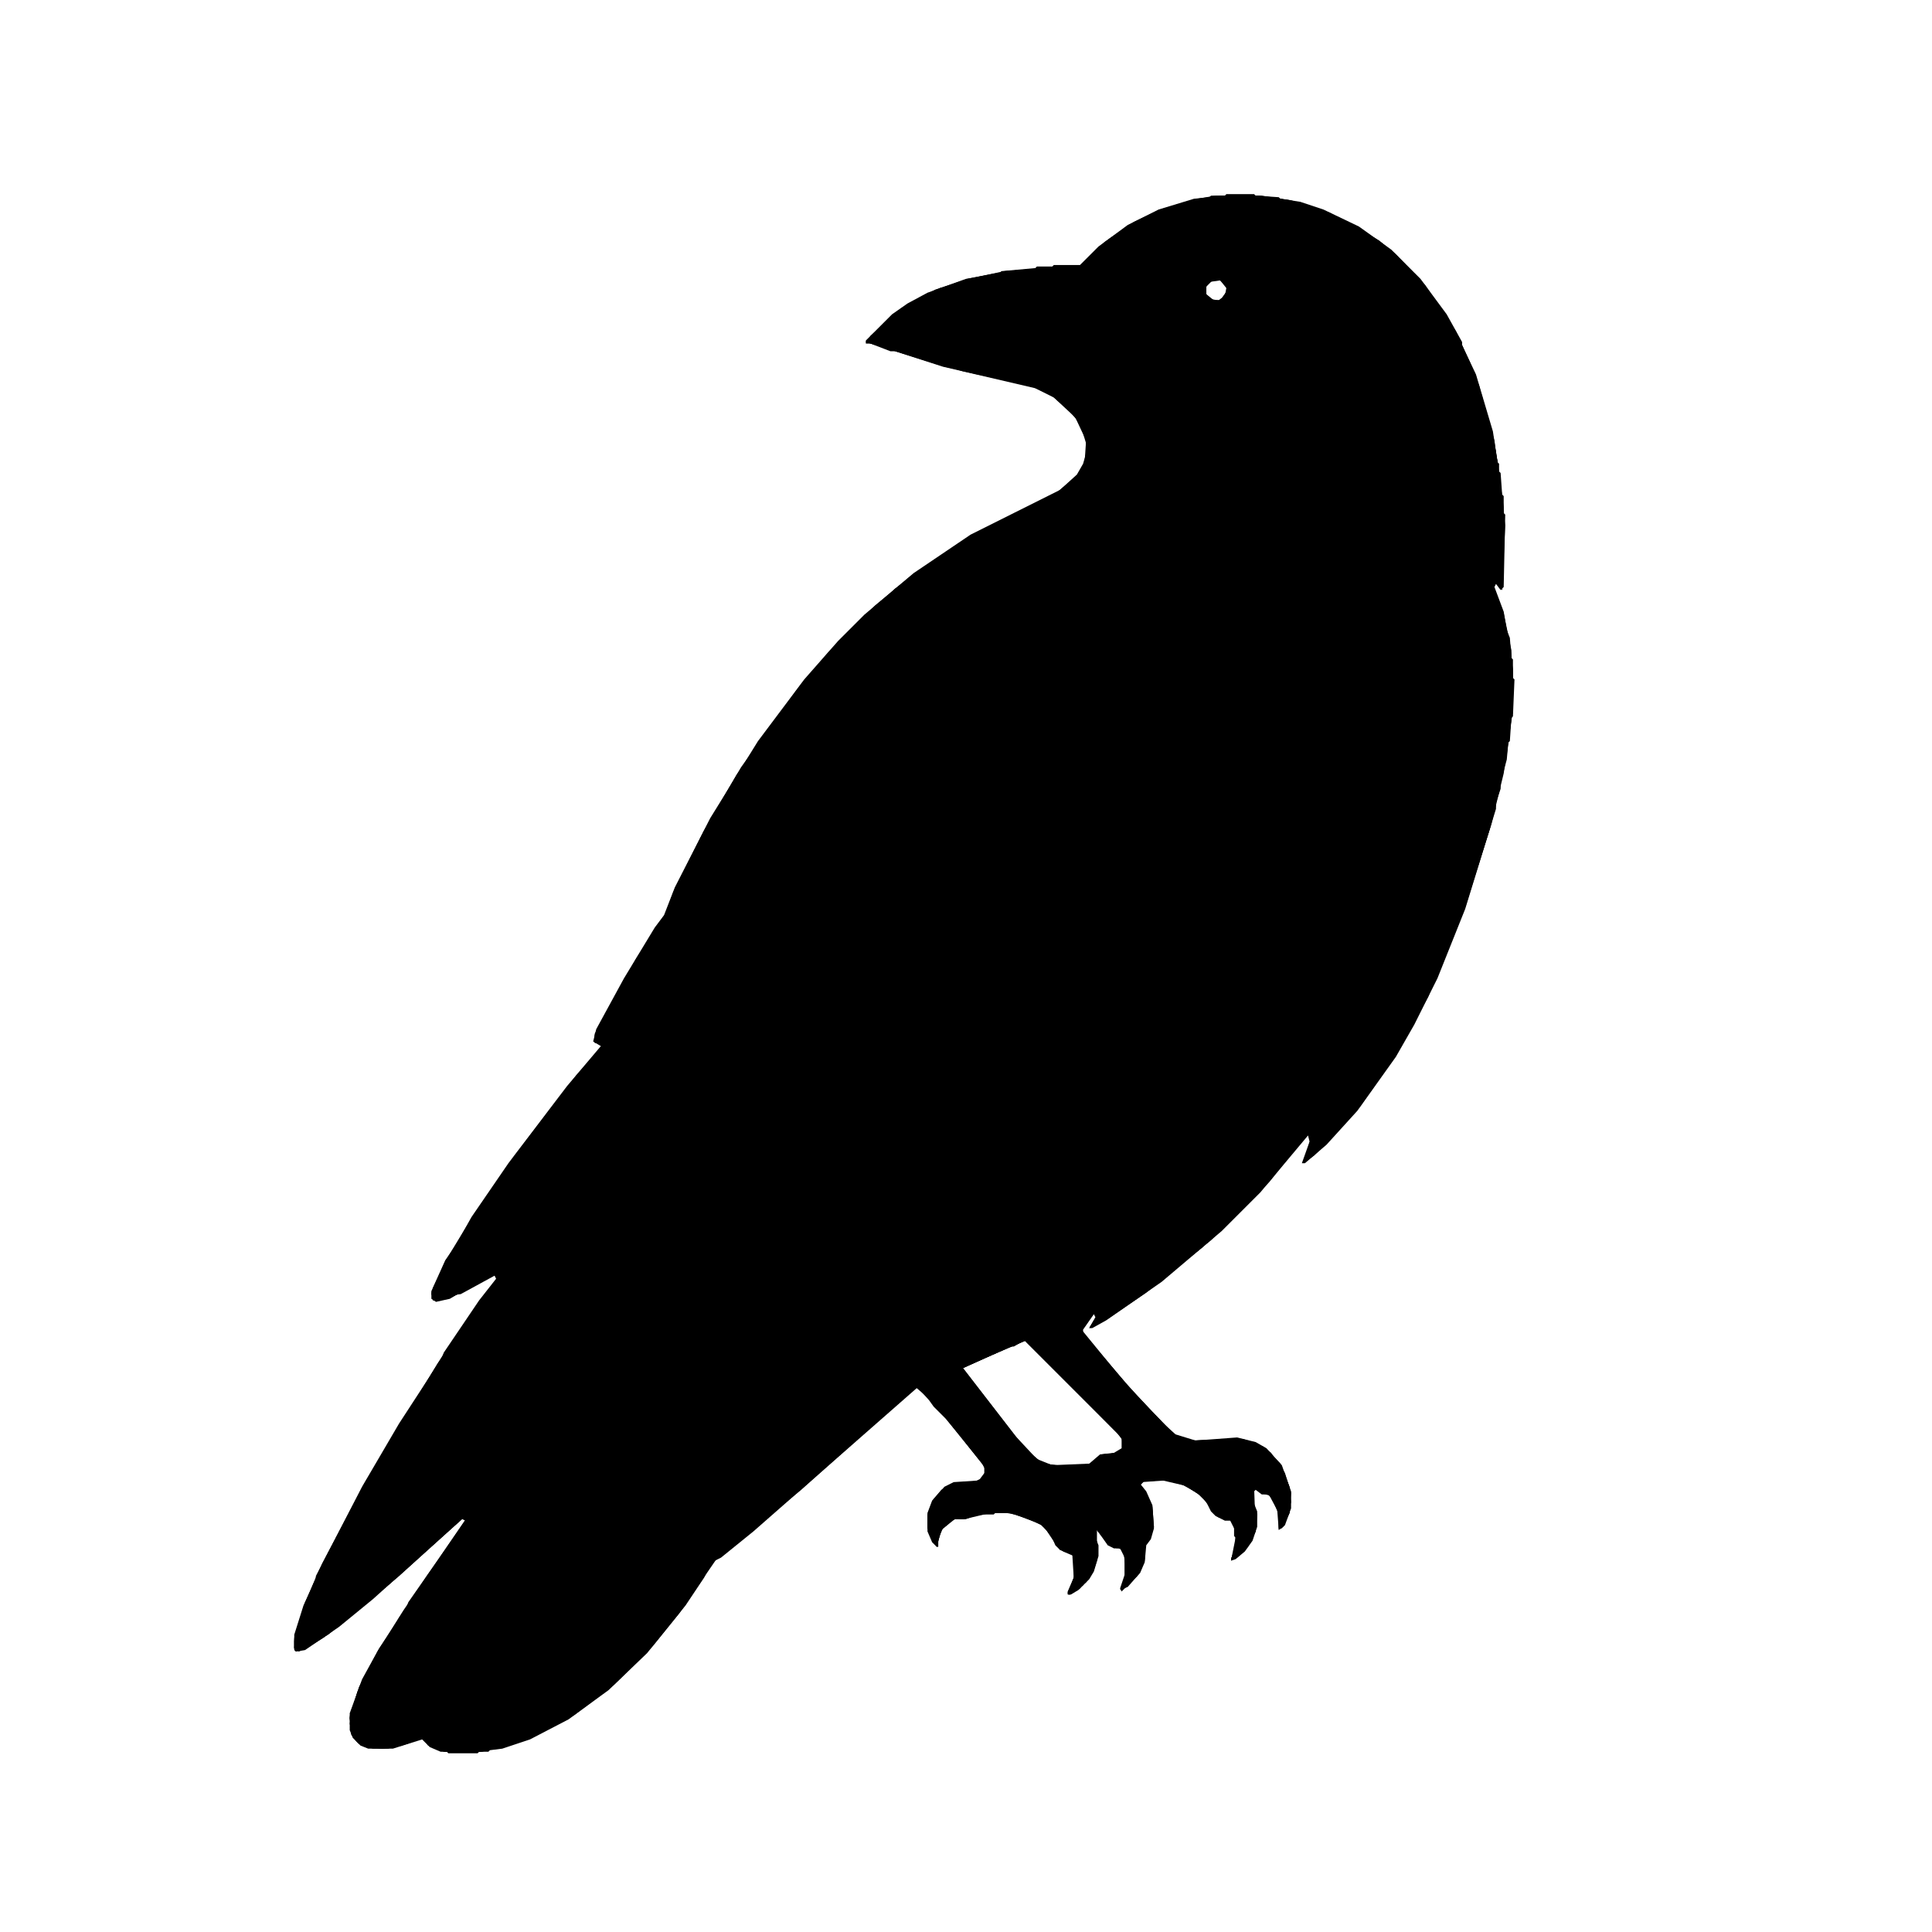
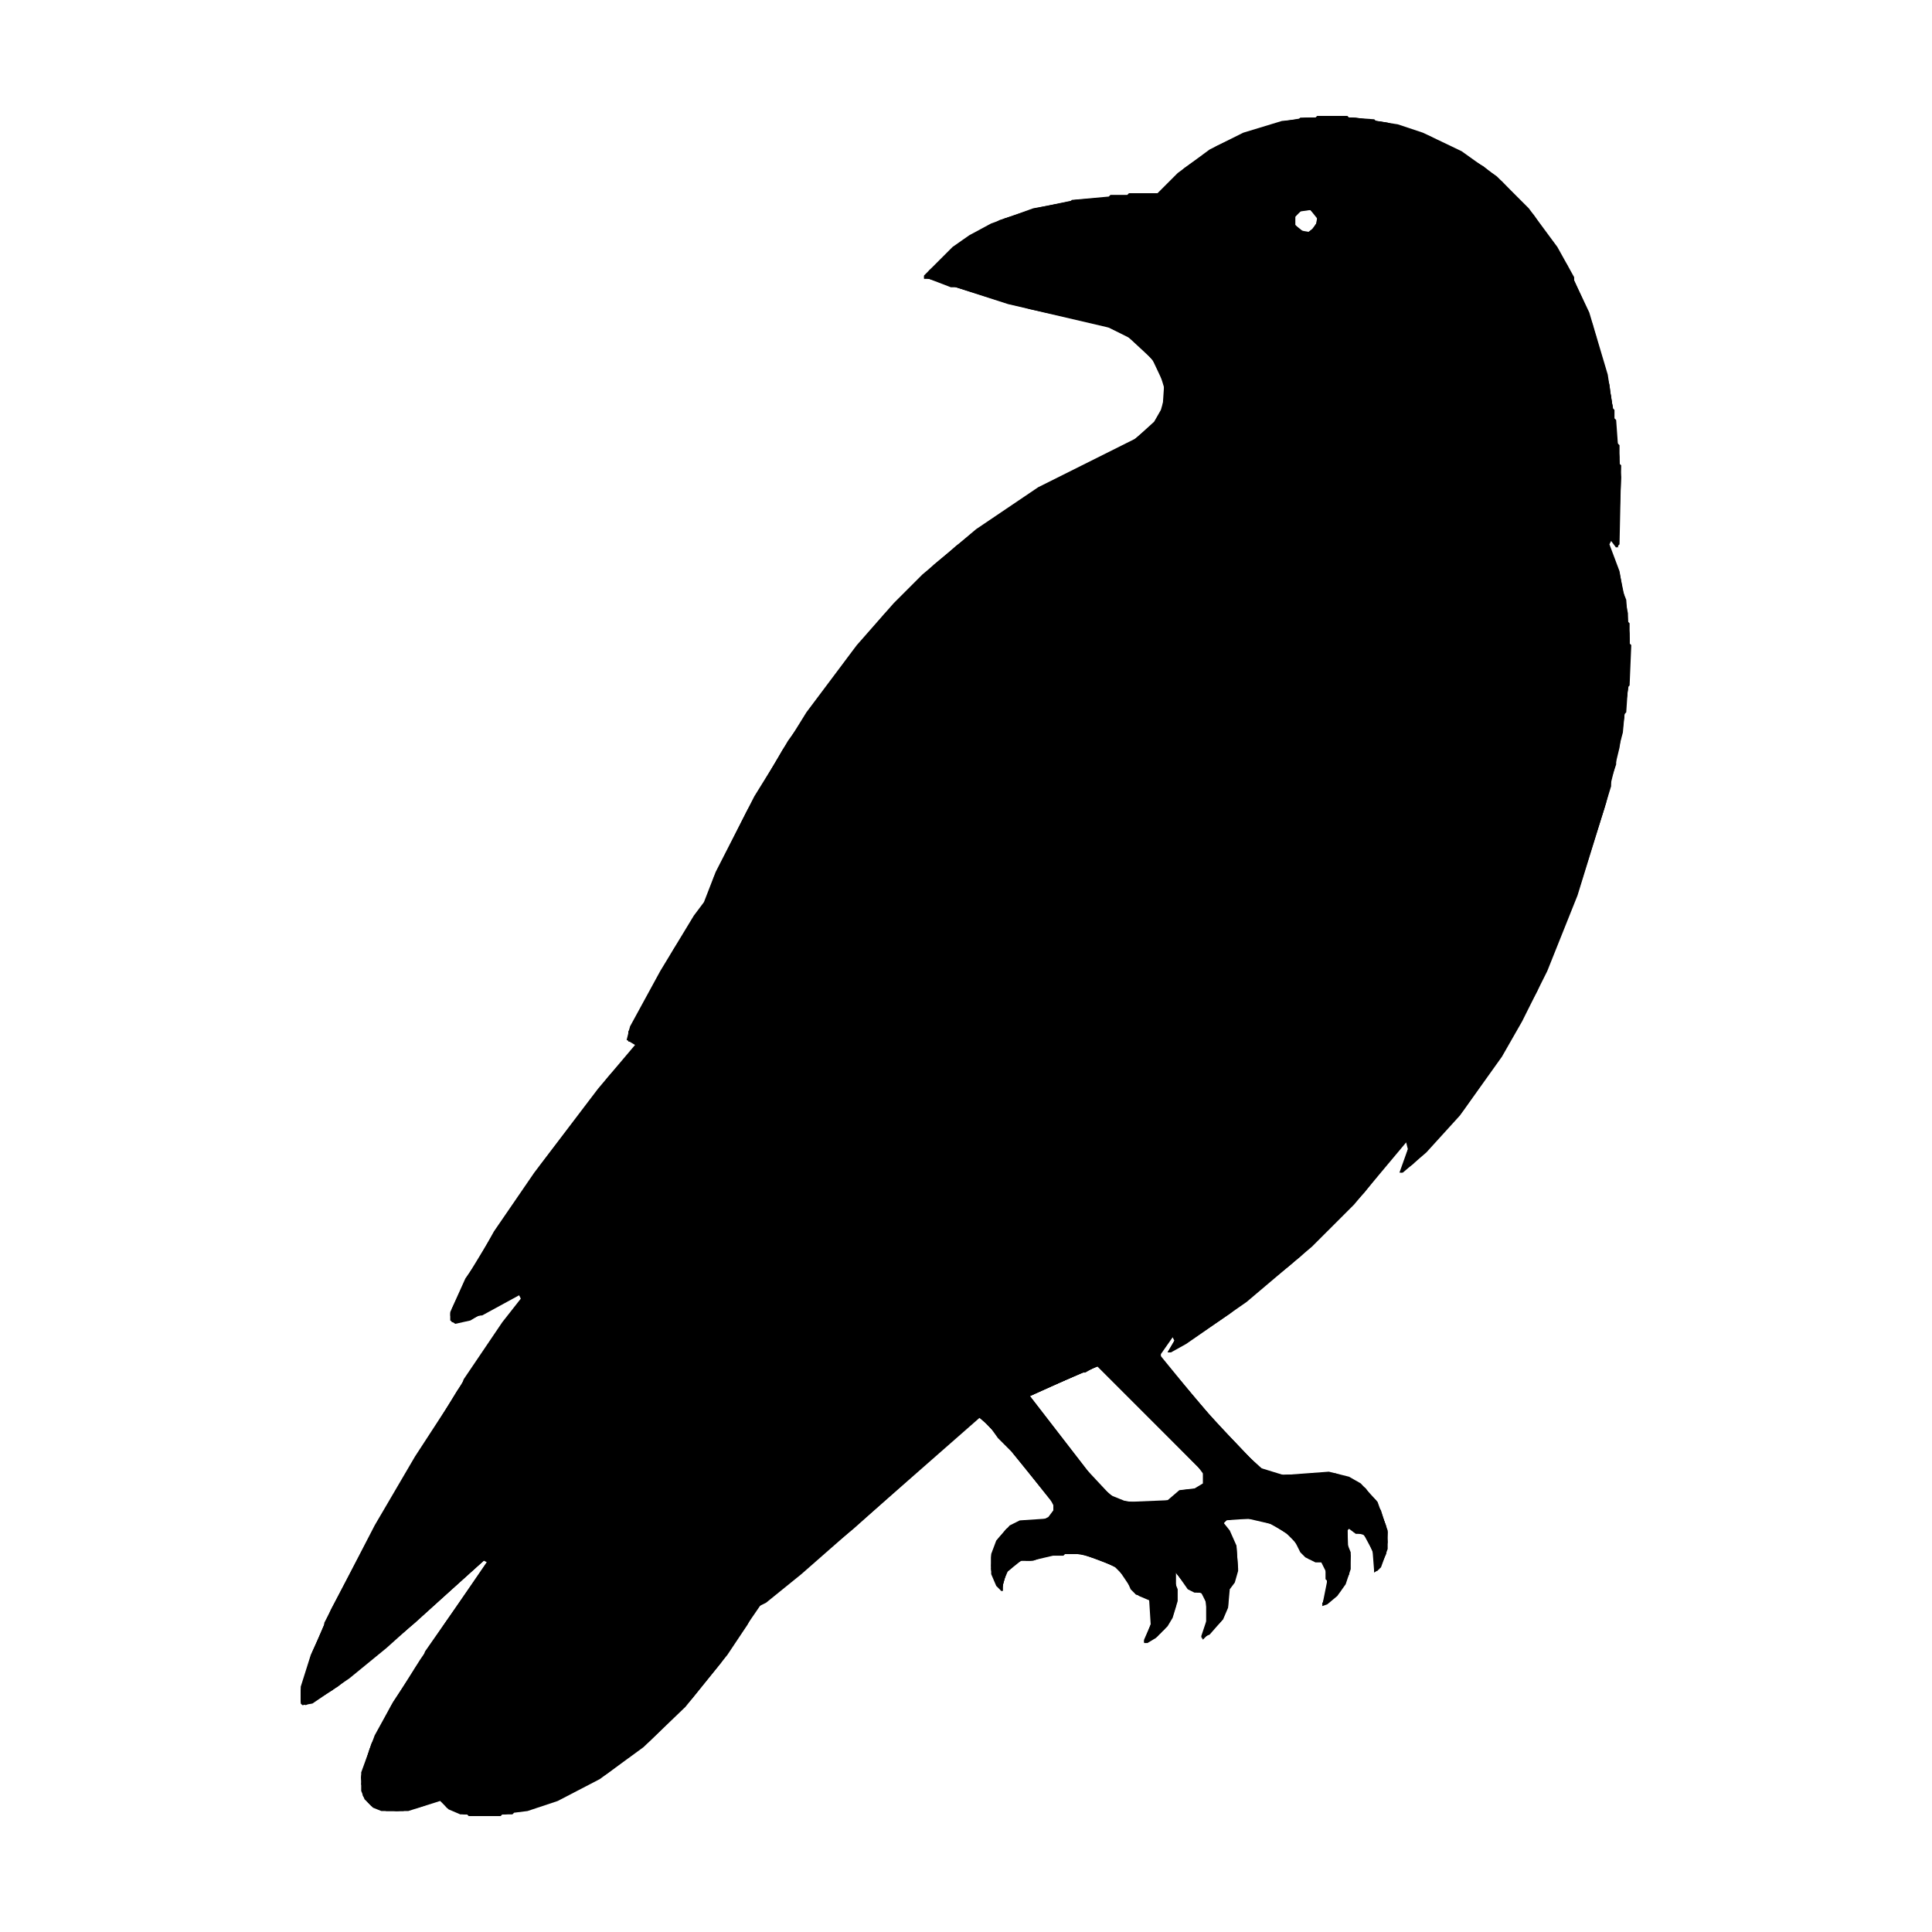
- <svg xmlns="http://www.w3.org/2000/svg" viewBox="0 0 1254 1254" role="img" aria-label="Black crow">
+ <svg xmlns="http://www.w3.org/2000/svg" viewBox="12 57 1150 1150" role="img" aria-label="Black crow">
  <g fill-rule="evenodd" clip-rule="evenodd">
    <path fill="#000000" d="M 882 147 L 859 136 L 844 131 L 831 129 L 830 128 L 815 127 L 814 126 L 796 126 L 795 127 L 786 127 L 785 128 L 775 129 L 752 136 L 732 146 L 713 160 L 701 172 L 684 172 L 683 173 L 673 173 L 672 174 L 650 176 L 649 177 L 627 181 L 602 190 L 589 197 L 579 204 L 562 221 L 562 223 L 565 223 L 578 228 L 581 228 L 612 238 L 672 252 L 684 258 L 698 271 L 702 278 L 705 288 L 705 294 L 703 301 L 699 308 L 688 318 L 630 347 L 593 372 L 561 399 L 544 416 L 522 441 L 492 481 L 461 531 L 438 576 L 431 594 L 425 602 L 405 635 L 387 668 L 385 676 L 390 679 L 368 705 L 330 755 L 306 790 L 296 808 L 289 818 L 280 838 L 280 843 L 283 845 L 292 843 L 297 840 L 299 840 L 321 828 L 322 830 L 311 844 L 288 878 L 287 881 L 259 924 L 235 965 L 205 1023 L 205 1025 L 197 1042 L 191 1061 L 191 1071 L 192 1072 L 198 1071 L 220 1056 L 242 1038 L 300 986 L 302 987 L 265 1040 L 264 1043 L 246 1070 L 235 1090 L 227 1112 L 227 1123 L 229 1128 L 234 1133 L 239 1135 L 255 1135 L 274 1129 L 279 1134 L 286 1137 L 290 1137 L 291 1138 L 310 1138 L 311 1137 L 317 1137 L 318 1136 L 326 1135 L 344 1129 L 369 1116 L 395 1097 L 420 1073 L 445 1042 L 457 1024 L 461 1016 L 464 1013 L 468 1011 L 489 994 L 595 901 L 601 906 L 606 913 L 614 921 L 637 949 L 639 953 L 639 956 L 636 960 L 634 961 L 619 962 L 613 965 L 605 974 L 602 982 L 602 994 L 605 1001 L 608 1004 L 609 1004 L 609 999 L 612 992 L 616 988 L 620 986 L 627 986 L 635 983 L 645 983 L 646 982 L 655 982 L 668 986 L 676 990 L 682 996 L 685 1003 L 688 1006 L 696 1009 L 697 1012 L 697 1024 L 693 1033 L 693 1035 L 695 1035 L 700 1032 L 707 1025 L 710 1020 L 713 1010 L 713 1003 L 711 998 L 711 994 L 712 993 L 719 1003 L 723 1005 L 727 1005 L 730 1011 L 730 1022 L 727 1031 L 728 1033 L 740 1021 L 743 1014 L 744 1003 L 747 999 L 749 992 L 748 977 L 744 968 L 740 963 L 741 962 L 755 961 L 768 964 L 777 969 L 783 975 L 786 981 L 789 984 L 795 987 L 799 987 L 801 991 L 801 997 L 802 998 L 799 1013 L 802 1012 L 808 1007 L 813 1000 L 816 991 L 816 981 L 814 976 L 814 968 L 815 967 L 819 970 L 823 970 L 826 973 L 829 980 L 830 993 L 834 990 L 838 979 L 838 968 L 832 951 L 822 940 L 815 936 L 803 933 L 776 935 L 763 931 L 753 922 L 731 898 L 703 865 L 703 863 L 710 853 L 711 855 L 707 862 L 709 862 L 718 857 L 754 832 L 793 799 L 818 774 L 849 737 L 850 741 L 845 755 L 847 755 L 861 743 L 881 721 L 906 686 L 918 665 L 933 635 L 951 590 L 971 525 L 971 521 L 974 512 L 974 508 L 978 493 L 979 482 L 980 481 L 981 466 L 982 465 L 983 441 L 982 440 L 982 428 L 981 427 L 980 414 L 978 409 L 976 397 L 970 381 L 971 379 L 974 383 L 976 381 L 977 334 L 976 333 L 976 322 L 975 321 L 974 307 L 973 306 L 973 301 L 972 300 L 969 280 L 958 243 L 949 224 L 949 222 L 939 204 L 922 181 L 903 162 Z M 625 888 L 656 874 L 658 874 L 665 870 L 725 930 L 728 934 L 728 940 L 723 943 L 714 944 L 707 950 L 683 951 L 673 947 L 659 932 Z M 787 182 L 792 182 L 796 187 L 795 192 L 791 195 L 788 195 L 783 191 L 783 186 Z" />
    <path fill="#000000" d="M 895 156 L 863 138 L 838 130 L 819 127 L 789 127 L 777 129 L 753 136 L 736 144 L 717 157 L 702 172 L 652 176 L 628 181 L 607 188 L 585 200 L 562 222 L 613 238 L 670 251 L 683 257 L 697 269 L 705 286 L 705 296 L 703 302 L 698 310 L 687 319 L 631 347 L 591 374 L 568 393 L 538 423 L 520 444 L 481 498 L 457 539 L 437 579 L 432 593 L 413 622 L 386 671 L 386 677 L 390 677 L 391 679 L 374 698 L 334 750 L 307 789 L 290 817 L 280 839 L 281 844 L 291 843 L 323 826 L 325 827 L 289 877 L 237 962 L 209 1015 L 198 1040 L 191 1063 L 191 1070 L 194 1072 L 213 1061 L 259 1023 L 302 984 L 303 985 L 262 1045 L 245 1072 L 233 1095 L 227 1114 L 228 1126 L 233 1132 L 242 1135 L 252 1135 L 274 1128 L 278 1133 L 288 1137 L 313 1137 L 343 1129 L 373 1113 L 398 1094 L 424 1068 L 441 1047 L 465 1012 L 520 967 L 595 900 L 611 917 L 639 952 L 639 957 L 637 960 L 632 962 L 618 963 L 611 967 L 606 973 L 602 983 L 602 992 L 608 1004 L 611 993 L 619 986 L 626 986 L 643 982 L 656 982 L 675 989 L 683 997 L 688 1006 L 696 1009 L 697 1025 L 693 1034 L 694 1035 L 701 1031 L 710 1019 L 712 1013 L 712 993 L 720 1003 L 727 1005 L 730 1009 L 730 1025 L 727 1032 L 732 1030 L 739 1022 L 743 1013 L 743 1004 L 749 991 L 748 978 L 740 964 L 743 961 L 757 961 L 769 964 L 781 972 L 791 985 L 798 986 L 802 994 L 802 1003 L 799 1013 L 810 1004 L 815 994 L 816 983 L 814 977 L 814 965 L 818 969 L 825 971 L 830 983 L 830 993 L 833 991 L 837 982 L 838 969 L 834 956 L 825 943 L 820 939 L 807 934 L 774 935 L 762 931 L 736 904 L 702 864 L 715 845 L 716 847 L 707 862 L 719 856 L 744 839 L 786 805 L 824 767 L 851 733 L 852 735 L 846 755 L 853 750 L 883 718 L 906 685 L 927 647 L 951 589 L 968 535 L 976 502 L 982 461 L 981 422 L 976 398 L 968 378 L 969 376 L 975 383 L 977 341 L 970 286 L 958 244 L 945 215 L 925 185 L 906 165 Z M 625 888 L 665 870 L 728 933 L 729 940 L 726 943 L 715 944 L 708 950 L 692 952 L 678 950 L 672 947 L 662 936 Z M 785 183 L 792 182 L 796 186 L 796 191 L 791 195 L 785 194 L 783 191 L 783 186 Z" />
    <path fill="#000000" d="M 896 157 L 869 141 L 837 130 L 817 127 L 792 127 L 778 129 L 751 137 L 733 146 L 715 159 L 702 172 L 653 176 L 610 187 L 581 203 L 562 222 L 625 241 L 671 251 L 683 257 L 698 270 L 705 285 L 704 300 L 699 309 L 689 318 L 628 349 L 581 382 L 540 421 L 517 448 L 478 503 L 456 541 L 439 575 L 432 593 L 412 624 L 388 667 L 386 676 L 390 677 L 391 679 L 363 712 L 332 753 L 289 819 L 281 836 L 281 844 L 293 842 L 323 826 L 325 827 L 284 885 L 236 964 L 205 1024 L 197 1043 L 191 1064 L 191 1070 L 197 1071 L 210 1063 L 253 1028 L 303 983 L 304 984 L 259 1050 L 235 1091 L 227 1115 L 228 1125 L 232 1131 L 238 1134 L 249 1135 L 261 1133 L 274 1128 L 278 1133 L 289 1137 L 312 1137 L 342 1129 L 368 1116 L 399 1093 L 423 1069 L 443 1044 L 463 1013 L 493 990 L 595 900 L 612 918 L 639 952 L 639 957 L 636 961 L 616 964 L 606 973 L 602 984 L 602 991 L 608 1004 L 611 993 L 621 985 L 625 986 L 639 982 L 657 982 L 677 990 L 685 1002 L 690 1007 L 697 1010 L 698 1021 L 693 1034 L 694 1035 L 705 1027 L 710 1018 L 712 1011 L 712 1001 L 710 994 L 712 993 L 720 1003 L 729 1006 L 731 1020 L 728 1032 L 738 1023 L 743 1012 L 743 1003 L 748 994 L 747 976 L 740 964 L 743 961 L 759 961 L 767 963 L 780 971 L 790 984 L 799 986 L 802 992 L 802 1004 L 799 1012 L 803 1011 L 810 1004 L 815 994 L 814 965 L 818 969 L 823 969 L 830 982 L 830 992 L 832 992 L 837 982 L 837 965 L 831 950 L 821 940 L 806 934 L 772 935 L 762 931 L 733 901 L 702 863 L 717 842 L 718 844 L 707 862 L 738 843 L 780 810 L 822 769 L 851 733 L 852 735 L 846 755 L 855 748 L 882 719 L 904 688 L 930 640 L 950 591 L 967 538 L 978 490 L 982 459 L 982 434 L 976 399 L 967 376 L 969 375 L 975 383 L 976 329 L 971 293 L 960 250 L 942 210 L 923 183 Z M 625 888 L 665 870 L 729 934 L 729 940 L 726 943 L 716 944 L 708 950 L 695 952 L 677 950 L 666 941 Z M 786 182 L 790 181 L 794 183 L 797 188 L 792 195 L 787 195 L 782 190 L 782 187 Z" />
    <path fill="#000000" d="M 893 155 L 873 143 L 841 131 L 816 127 L 794 127 L 779 129 L 754 136 L 735 145 L 715 159 L 702 172 L 648 177 L 629 181 L 608 188 L 584 201 L 562 222 L 614 238 L 671 251 L 685 258 L 698 270 L 704 281 L 706 292 L 703 303 L 699 309 L 686 320 L 628 349 L 590 375 L 565 396 L 543 418 L 518 447 L 490 485 L 460 534 L 441 571 L 431 595 L 405 636 L 386 672 L 386 676 L 390 677 L 391 679 L 371 702 L 335 749 L 291 816 L 280 840 L 282 844 L 298 840 L 324 825 L 326 826 L 294 870 L 235 966 L 206 1022 L 198 1041 L 191 1065 L 191 1070 L 196 1071 L 214 1060 L 254 1027 L 303 983 L 304 984 L 256 1055 L 232 1098 L 227 1115 L 228 1125 L 232 1131 L 239 1134 L 248 1135 L 264 1132 L 274 1128 L 280 1134 L 289 1137 L 311 1137 L 339 1130 L 371 1114 L 401 1091 L 422 1070 L 440 1048 L 463 1013 L 487 995 L 595 900 L 613 919 L 639 951 L 639 958 L 636 961 L 619 963 L 613 966 L 605 975 L 602 991 L 604 998 L 608 1003 L 611 993 L 620 985 L 624 986 L 632 983 L 647 981 L 658 982 L 677 990 L 689 1006 L 697 1009 L 698 1021 L 694 1035 L 703 1029 L 710 1018 L 712 1010 L 712 1002 L 710 997 L 711 992 L 720 1003 L 728 1005 L 730 1008 L 731 1021 L 728 1032 L 738 1023 L 742 1014 L 743 1003 L 748 994 L 748 980 L 742 966 L 739 963 L 741 961 L 753 960 L 770 964 L 780 971 L 790 984 L 799 986 L 802 992 L 802 1005 L 799 1012 L 804 1010 L 809 1005 L 815 993 L 813 964 L 817 968 L 823 969 L 826 972 L 830 982 L 831 992 L 834 989 L 838 975 L 837 966 L 831 950 L 821 940 L 804 934 L 779 936 L 763 932 L 731 899 L 702 865 L 702 863 L 717 842 L 718 844 L 708 862 L 749 835 L 781 809 L 820 771 L 851 733 L 852 736 L 846 755 L 857 746 L 881 720 L 907 683 L 928 644 L 945 604 L 967 537 L 978 489 L 982 455 L 982 437 L 979 413 L 975 396 L 967 377 L 968 374 L 975 382 L 976 332 L 972 299 L 962 257 L 954 235 L 943 212 L 923 183 Z M 624 888 L 666 870 L 729 934 L 729 940 L 726 943 L 716 944 L 706 951 L 684 952 L 677 950 L 665 940 Z M 701 220 L 710 219 L 717 221 L 704 223 L 704 221 Z M 666 217 L 679 216 L 689 218 L 685 220 L 675 220 Z M 658 210 L 661 208 L 686 205 L 706 206 L 725 209 L 733 217 L 741 220 L 738 221 L 696 214 L 661 212 Z M 788 181 L 793 182 L 797 188 L 792 195 L 786 195 L 782 190 L 783 185 Z" />
    <path fill="#000000" d="M 893 155 L 864 139 L 836 130 L 813 127 L 796 127 L 774 130 L 749 138 L 735 145 L 720 155 L 702 172 L 687 173 L 700 174 L 694 181 L 674 184 L 670 180 L 665 183 L 657 184 L 639 196 L 641 198 L 647 198 L 648 194 L 654 193 L 686 204 L 724 208 L 740 213 L 751 222 L 750 223 L 693 214 L 671 212 L 639 212 L 636 211 L 634 207 L 629 207 L 626 210 L 617 210 L 614 208 L 604 207 L 594 213 L 582 216 L 580 214 L 581 210 L 576 208 L 586 200 L 565 218 L 563 222 L 618 239 L 671 251 L 682 256 L 689 261 L 702 276 L 706 288 L 704 301 L 700 308 L 683 322 L 630 348 L 585 379 L 563 398 L 523 441 L 497 475 L 459 536 L 443 567 L 431 595 L 411 626 L 387 670 L 386 676 L 390 677 L 391 679 L 368 706 L 333 752 L 290 818 L 281 837 L 282 844 L 300 839 L 324 825 L 326 826 L 285 884 L 242 954 L 207 1020 L 192 1060 L 192 1071 L 196 1071 L 211 1062 L 240 1039 L 303 983 L 305 984 L 277 1023 L 242 1078 L 228 1110 L 227 1119 L 231 1130 L 239 1134 L 255 1134 L 274 1128 L 280 1134 L 285 1136 L 310 1137 L 339 1130 L 374 1112 L 394 1097 L 421 1071 L 445 1041 L 463 1013 L 488 994 L 595 900 L 614 920 L 639 951 L 639 958 L 636 961 L 619 963 L 613 966 L 607 972 L 603 980 L 602 989 L 603 995 L 608 1003 L 610 994 L 620 985 L 623 986 L 631 983 L 647 981 L 665 984 L 676 989 L 689 1006 L 695 1007 L 697 1009 L 698 1023 L 694 1035 L 699 1032 L 709 1020 L 712 1010 L 710 997 L 711 992 L 719 1002 L 725 1005 L 727 1004 L 730 1008 L 731 1022 L 728 1032 L 739 1021 L 743 1010 L 743 1003 L 748 993 L 748 981 L 746 974 L 739 963 L 741 961 L 755 960 L 770 964 L 779 970 L 789 983 L 799 986 L 802 992 L 802 1005 L 799 1012 L 808 1006 L 815 993 L 813 964 L 817 968 L 825 970 L 829 978 L 831 992 L 837 981 L 837 966 L 832 952 L 822 941 L 813 936 L 803 934 L 776 936 L 763 932 L 723 890 L 702 865 L 702 863 L 717 841 L 719 842 L 708 862 L 742 840 L 782 808 L 818 773 L 851 733 L 852 736 L 846 754 L 850 752 L 881 720 L 905 686 L 932 635 L 950 590 L 969 529 L 977 494 L 982 454 L 980 419 L 975 396 L 967 377 L 968 374 L 975 382 L 976 334 L 969 284 L 959 248 L 941 209 L 921 181 Z M 624 888 L 666 870 L 729 934 L 729 941 L 724 944 L 716 944 L 707 951 L 683 952 L 673 948 L 659 933 Z M 563 618 L 569 614 L 579 621 L 576 626 L 572 627 L 568 623 L 565 623 Z M 575 603 L 578 603 L 588 613 L 588 619 L 585 621 L 582 620 L 575 613 L 576 612 L 573 605 Z M 748 398 L 752 412 L 752 432 L 748 444 L 732 470 L 716 484 L 698 493 L 685 494 L 682 491 L 707 445 L 685 473 L 667 492 L 647 508 L 632 517 L 619 519 L 615 517 L 615 513 L 643 470 L 603 514 L 589 526 L 569 538 L 558 540 L 554 539 L 552 535 L 577 498 L 549 528 L 526 546 L 508 554 L 498 555 L 495 552 L 501 541 L 482 555 L 471 558 L 464 558 L 461 560 L 460 559 L 461 555 L 469 547 L 473 537 L 491 512 L 511 497 L 582 434 L 617 408 L 632 399 L 659 386 L 677 380 L 695 377 L 712 377 L 725 380 L 739 388 Z M 625 216 L 683 216 L 737 222 L 742 224 L 733 226 L 721 225 L 713 230 L 711 228 L 706 228 L 694 237 L 690 233 L 690 225 L 679 228 L 674 232 L 668 232 L 659 229 L 649 222 L 632 219 L 632 217 Z M 788 181 L 793 182 L 797 187 L 795 193 L 792 195 L 786 195 L 782 190 L 783 185 Z" />
    <path fill="#000000" d="M 607 972 L 603 981 L 603 995 L 608 1003 L 610 994 L 616 987 L 620 985 L 627 985 L 635 982 L 655 981 L 676 989 L 683 996 L 689 1006 L 695 1007 L 697 1009 L 698 1024 L 694 1034 L 699 1032 L 706 1025 L 712 1010 L 710 994 L 709 997 L 706 994 L 700 994 L 694 997 L 672 976 L 658 974 L 647 967 L 642 974 L 638 974 L 636 972 L 636 961 L 629 963 L 631 972 L 625 977 L 620 977 L 613 967 L 614 966 Z M 686 966 L 704 980 L 719 1002 L 727 1004 L 730 1007 L 731 1023 L 728 1032 L 731 1030 L 741 1017 L 743 1003 L 748 992 L 748 981 L 742 967 L 740 965 L 742 968 L 735 972 L 726 965 L 705 960 L 724 968 L 740 983 L 742 987 L 740 991 L 732 991 L 728 996 L 726 996 L 721 992 L 713 979 Z M 784 943 L 784 946 L 798 950 L 819 969 L 825 970 L 830 981 L 831 992 L 837 981 L 837 966 L 829 948 L 825 944 L 830 950 L 821 957 L 813 951 L 794 942 Z M 659 933 L 662 937 L 658 942 L 658 945 L 663 947 L 666 945 L 667 946 L 668 944 L 670 946 Z M 643 913 L 647 918 L 644 921 L 642 928 L 629 938 L 627 936 L 636 947 L 634 945 L 641 933 L 651 923 L 657 930 Z M 936 310 L 934 309 L 945 338 L 949 368 L 949 381 L 947 383 L 935 367 L 914 348 L 929 377 L 934 397 L 936 414 L 935 440 L 933 442 L 930 440 L 924 419 L 912 395 L 909 393 L 910 410 L 907 433 L 899 458 L 895 462 L 893 460 L 892 445 L 888 427 L 873 390 L 873 416 L 871 430 L 866 448 L 862 454 L 859 452 L 853 433 L 842 410 L 823 382 L 807 365 L 805 366 L 811 394 L 812 416 L 810 425 L 806 428 L 801 423 L 790 403 L 772 383 L 759 372 L 733 357 L 724 355 L 705 346 L 693 344 L 669 344 L 646 349 L 636 353 L 662 349 L 677 349 L 699 353 L 708 356 L 725 366 L 736 376 L 745 389 L 753 415 L 752 442 L 743 476 L 723 520 L 693 569 L 646 631 L 605 676 L 568 709 L 565 710 L 562 706 L 562 692 L 567 665 L 578 636 L 602 619 L 622 602 L 645 578 L 670 546 L 630 588 L 603 610 L 574 628 L 560 633 L 556 633 L 555 631 L 563 617 L 596 572 L 647 509 L 636 515 L 562 609 L 541 630 L 520 645 L 502 653 L 490 653 L 536 590 L 513 617 L 478 651 L 454 665 L 440 669 L 436 667 L 488 596 L 459 630 L 436 653 L 411 671 L 392 678 L 372 701 L 319 772 L 289 820 L 281 838 L 282 844 L 295 841 L 324 825 L 326 826 L 289 878 L 242 954 L 209 1016 L 193 1056 L 191 1069 L 192 1071 L 196 1071 L 219 1056 L 303 983 L 305 984 L 255 1057 L 234 1094 L 228 1111 L 228 1124 L 234 1132 L 240 1134 L 254 1134 L 275 1128 L 279 1133 L 291 1137 L 316 1136 L 344 1128 L 364 1118 L 389 1101 L 403 1089 L 427 1064 L 447 1038 L 463 1013 L 489 993 L 594 901 L 595 899 L 593 894 L 588 891 L 567 868 L 569 865 L 576 867 L 586 873 L 589 867 L 607 867 L 619 880 L 622 887 L 626 891 L 624 889 L 626 886 L 666 870 L 705 909 L 710 905 L 713 905 L 716 908 L 716 911 L 712 916 L 728 932 L 730 939 L 727 943 L 717 944 L 710 949 L 712 948 L 725 951 L 739 963 L 740 961 L 756 960 L 774 966 L 784 975 L 789 983 L 800 987 L 802 991 L 802 1005 L 799 1012 L 806 1008 L 811 1002 L 815 993 L 813 968 L 812 973 L 807 971 L 796 976 L 791 973 L 788 967 L 779 958 L 767 952 L 762 941 L 756 940 L 751 932 L 749 931 L 743 936 L 738 936 L 736 933 L 741 925 L 739 915 L 742 912 L 745 914 L 702 865 L 702 863 L 717 841 L 719 842 L 709 861 L 746 837 L 783 807 L 826 764 L 851 732 L 853 734 L 846 754 L 851 751 L 874 728 L 890 708 L 908 681 L 938 621 L 960 560 L 971 521 L 979 481 L 982 444 L 977 405 L 970 382 L 966 375 L 968 374 L 974 381 L 975 368 L 974 372 L 968 364 L 966 354 L 957 337 Z M 247 1077 L 251 1085 L 246 1088 L 245 1091 L 240 1092 L 239 1085 L 241 1081 Z M 370 935 L 371 937 L 326 997 L 301 1034 L 289 1044 L 286 1042 L 283 1045 L 277 1045 L 273 1043 L 264 1052 L 261 1049 L 270 1037 L 271 1038 L 281 1027 L 293 1010 L 326 971 Z M 726 921 L 728 921 L 731 926 L 729 933 L 722 926 Z M 729 897 L 734 902 L 732 906 L 726 902 L 726 899 Z M 715 882 L 720 886 L 718 890 L 711 887 Z M 605 762 L 608 761 L 607 760 L 609 757 L 610 759 L 617 761 L 620 764 L 611 770 L 607 770 L 606 765 L 608 765 Z M 611 754 L 617 750 L 620 751 L 621 749 L 625 749 L 628 752 L 628 756 L 623 761 Z M 549 710 L 551 713 L 551 722 L 506 774 L 403 878 L 309 963 L 307 961 L 313 953 L 322 945 L 340 922 L 375 885 Z M 695 704 L 696 708 L 698 709 L 695 710 L 695 713 L 692 715 L 688 710 Z M 704 694 L 706 695 L 706 698 L 710 698 L 713 703 L 708 708 L 707 714 L 705 716 L 701 716 L 697 708 L 699 706 L 697 705 L 701 701 L 704 705 L 706 704 L 706 700 L 702 697 Z M 552 678 L 554 681 L 552 701 L 465 787 L 361 883 L 316 927 L 253 993 L 211 1042 L 211 1036 L 222 1011 L 261 942 L 292 898 L 338 843 L 374 807 L 387 807 L 403 801 L 419 792 L 456 766 L 500 728 Z M 704 654 L 706 658 L 711 658 L 714 661 L 715 673 L 713 676 L 705 676 L 702 674 L 704 677 L 704 681 L 702 682 L 704 685 L 700 686 L 694 678 L 691 678 L 688 674 L 692 670 L 692 664 L 694 661 Z M 565 642 L 558 663 L 545 677 L 494 726 L 443 767 L 401 792 L 392 795 L 387 794 L 405 766 L 455 707 L 388 767 L 355 794 L 304 827 L 299 826 L 302 817 L 316 795 L 360 739 L 398 700 L 425 677 L 428 679 L 443 679 L 461 673 L 476 664 L 493 666 L 517 657 L 542 641 L 546 643 Z M 563 221 L 572 225 L 571 223 L 574 220 L 585 217 L 596 218 L 607 215 L 653 214 L 706 218 L 749 224 L 749 226 L 735 233 L 732 238 L 732 249 L 693 242 L 620 239 L 672 251 L 688 260 L 701 274 L 706 287 L 704 301 L 707 297 L 711 300 L 713 309 L 720 324 L 723 327 L 724 308 L 726 304 L 735 318 L 757 341 L 753 319 L 754 313 L 760 317 L 786 345 L 784 324 L 775 300 L 779 300 L 800 317 L 800 312 L 787 283 L 772 264 L 778 263 L 800 271 L 803 270 L 770 236 L 772 234 L 797 234 L 807 230 L 801 230 L 800 228 L 811 218 L 818 203 L 818 193 L 812 179 L 798 168 L 784 166 L 760 173 L 747 173 L 712 163 L 718 157 L 703 171 L 711 173 L 720 178 L 723 182 L 720 186 L 695 190 L 680 190 L 670 193 L 656 193 L 687 204 L 729 209 L 742 214 L 753 223 L 752 224 L 729 219 L 669 212 L 610 213 L 576 218 L 565 221 L 565 219 Z M 771 189 L 772 201 L 775 207 L 780 212 L 787 215 L 796 216 L 796 218 L 784 219 L 776 215 L 771 210 L 768 204 L 768 194 Z M 788 181 L 793 182 L 797 187 L 796 192 L 790 196 L 786 195 L 782 191 L 782 186 Z" />
  </g>
</svg>
